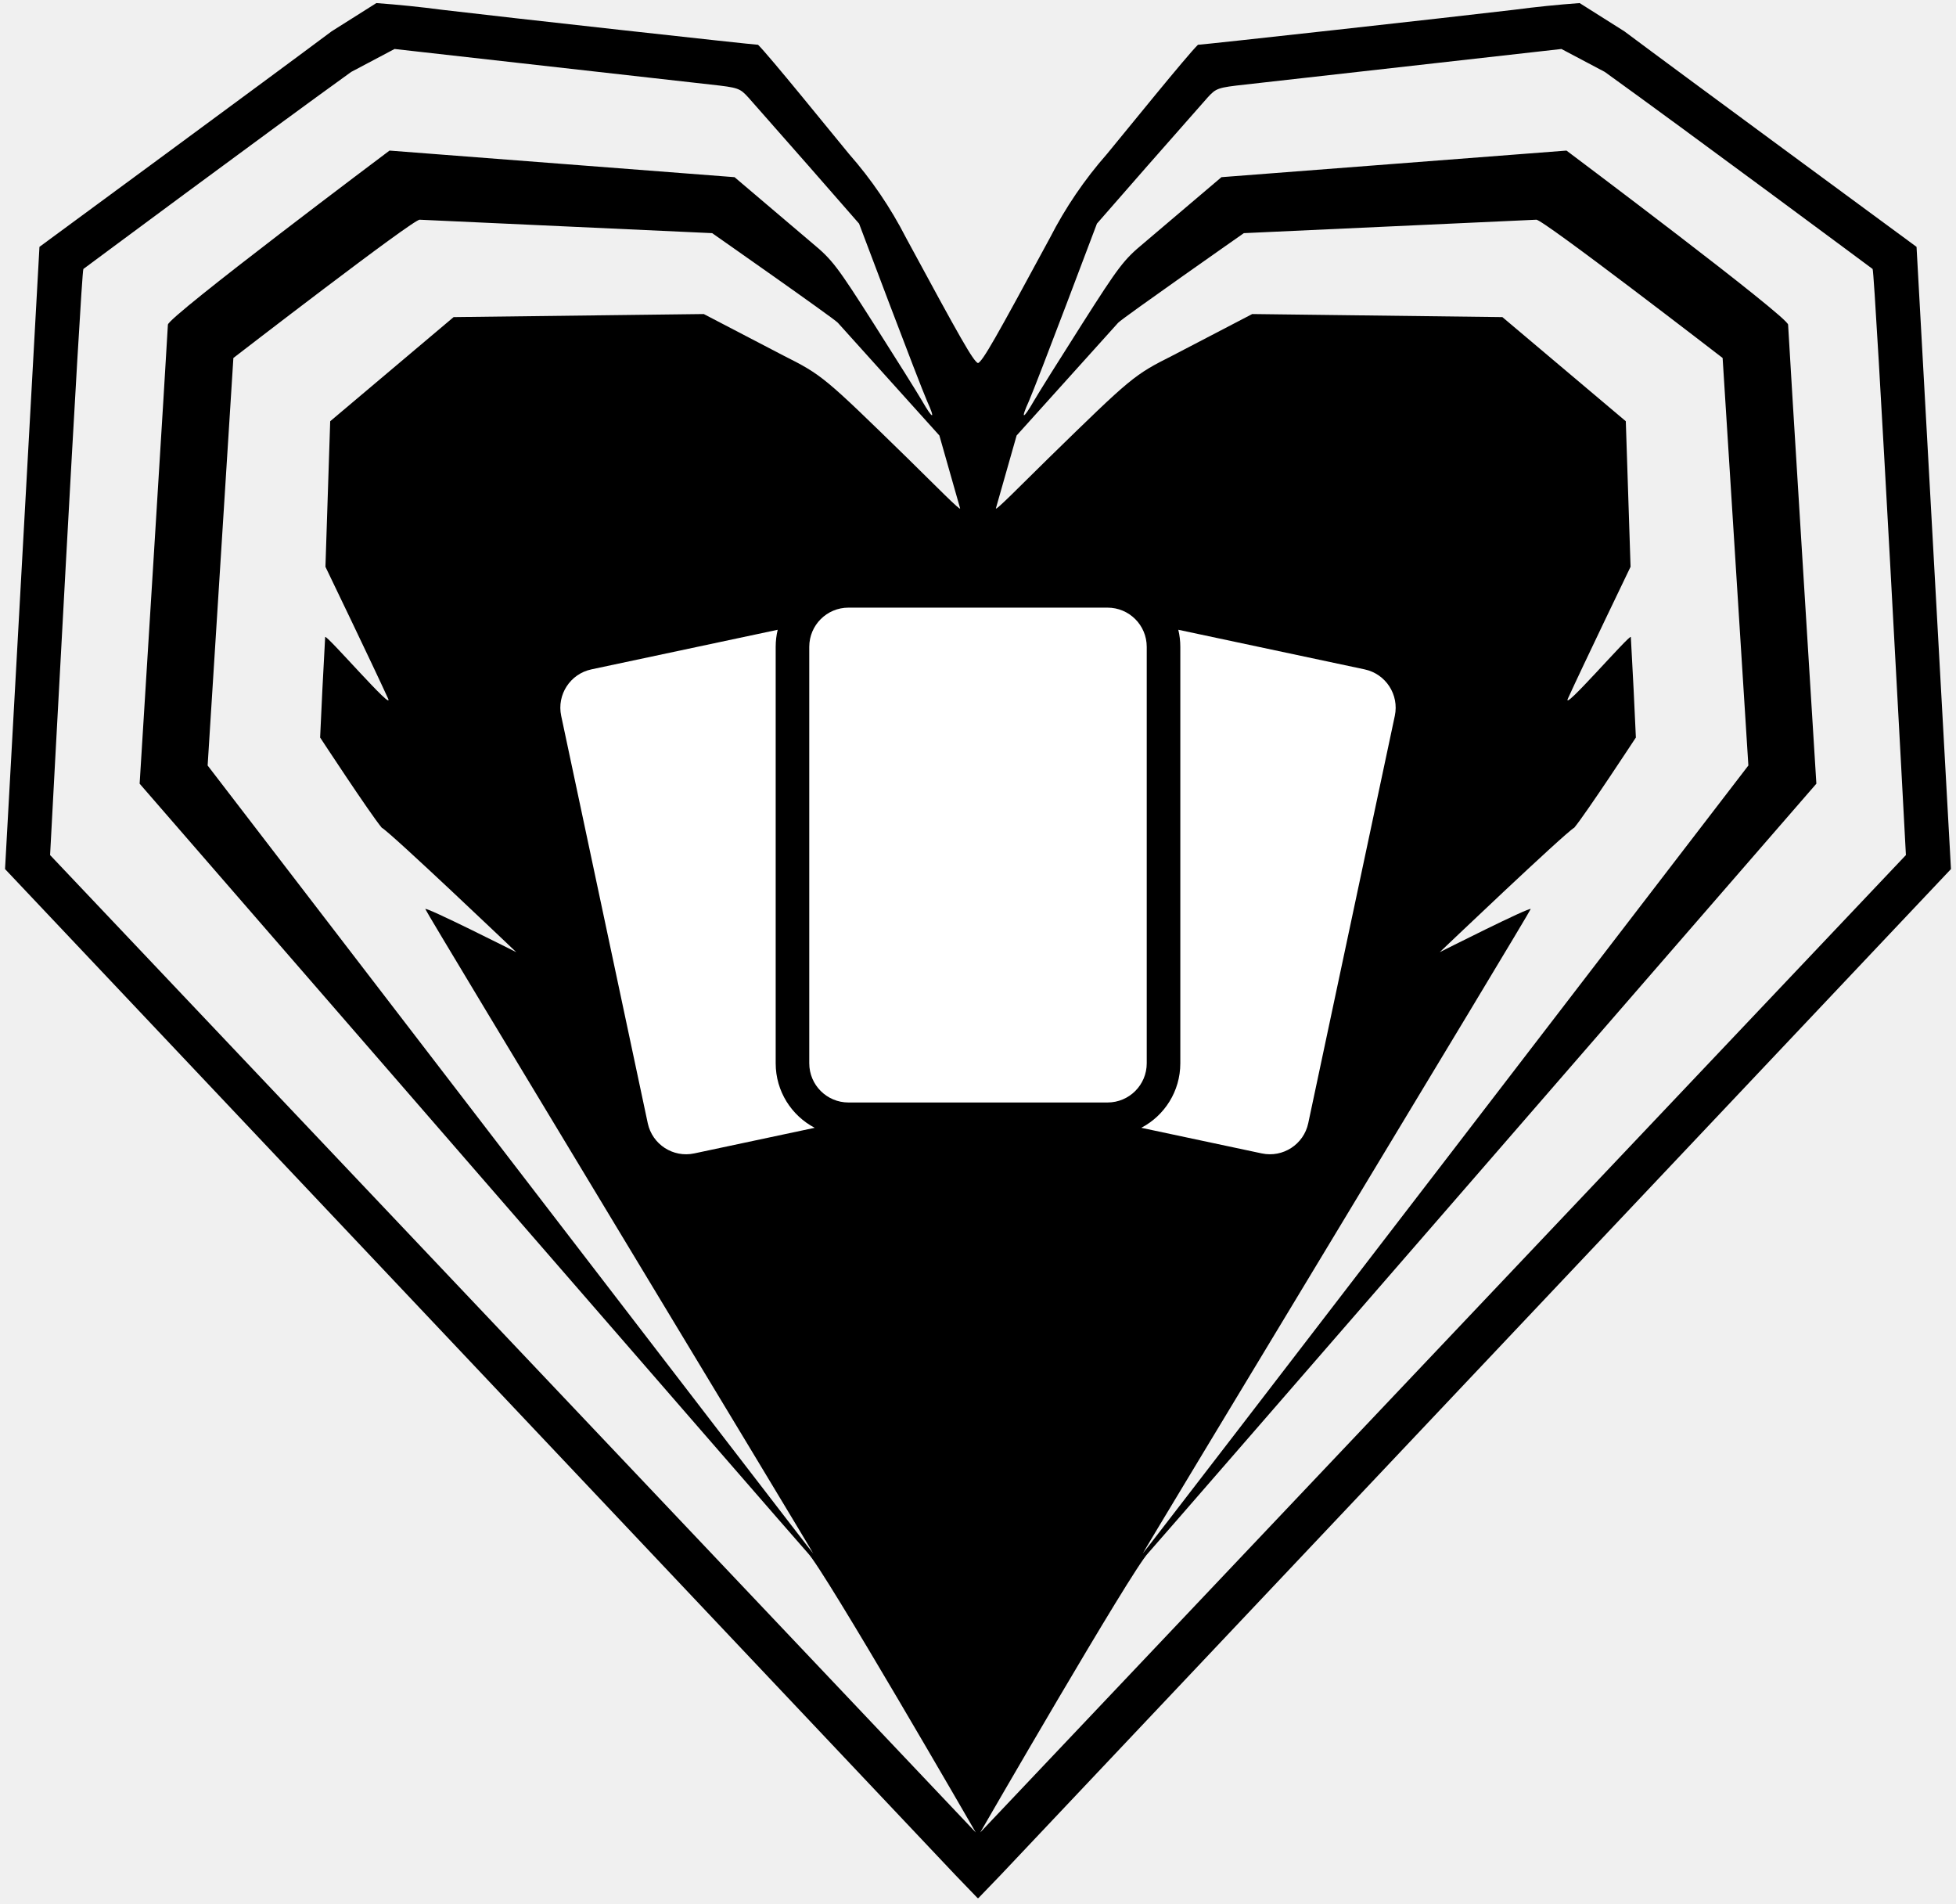
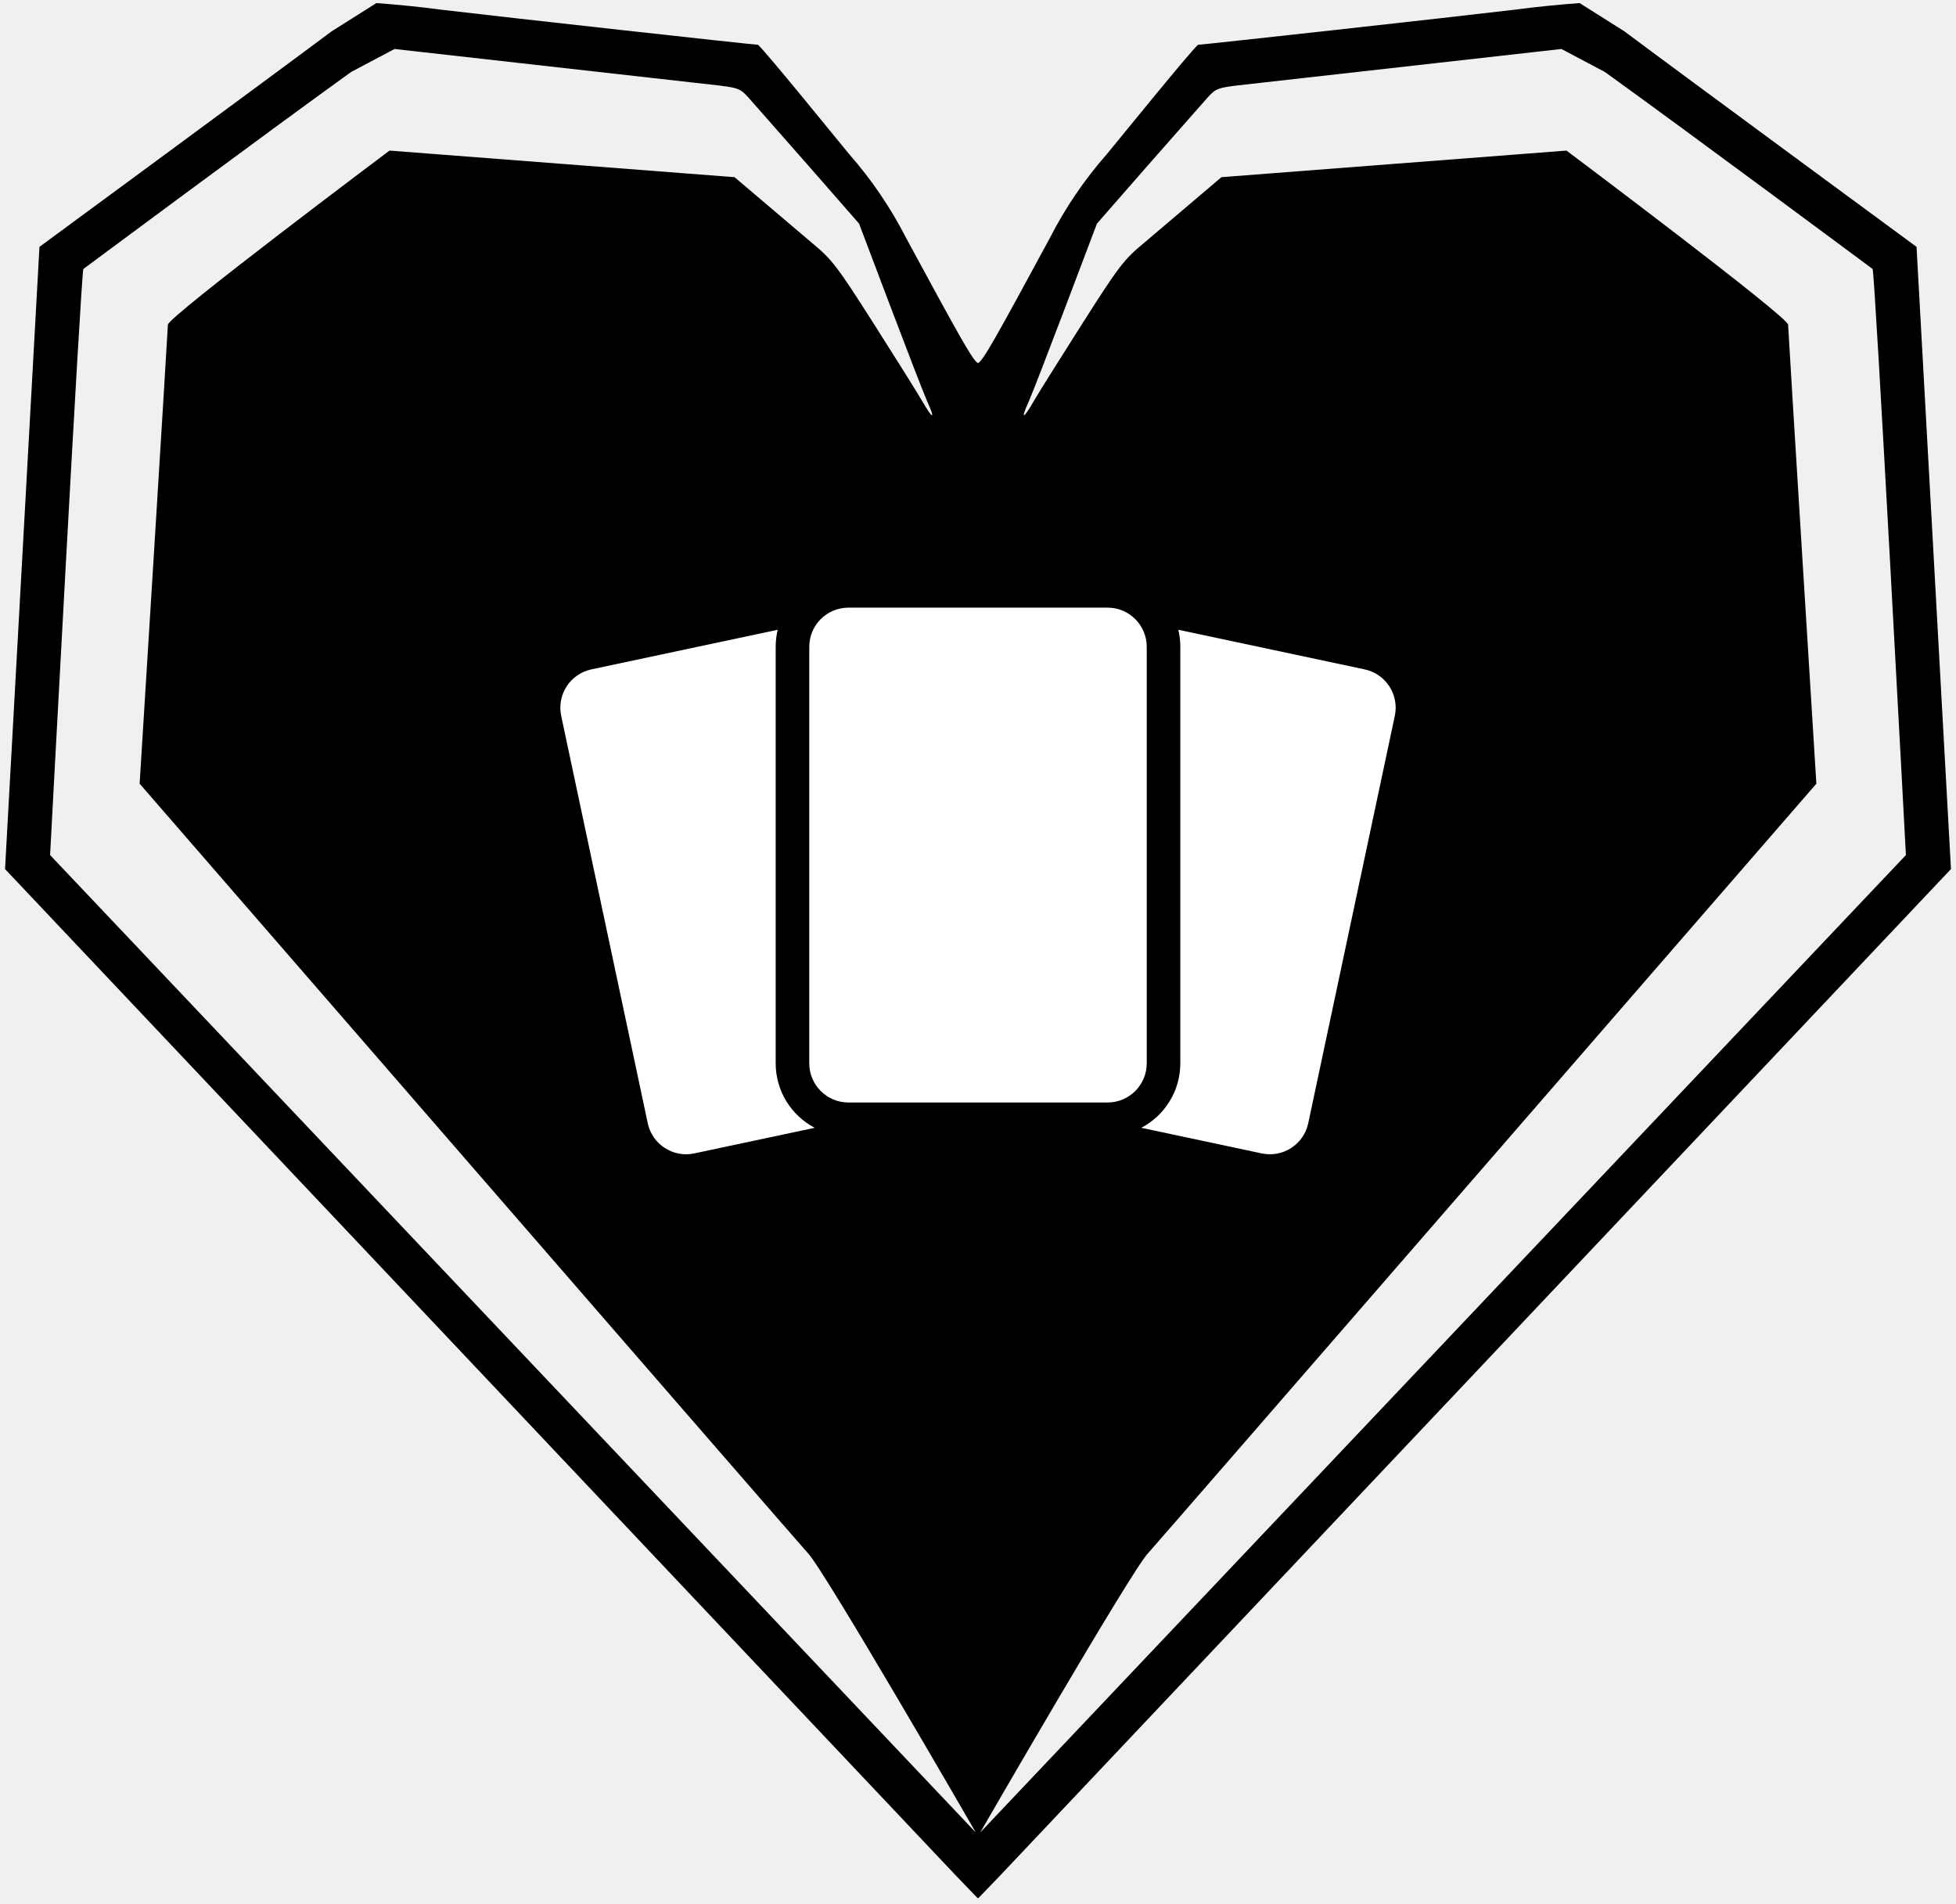
<svg xmlns="http://www.w3.org/2000/svg" viewBox="0 0 699 680" fill-rule="nonzero">
-   <path class="zone-frame" fill="currentColor" d="M134.5,1.1c7.855,0.571 15.692,1.371 23.5,2.4c20.9,2.5 111.3,12.5 112.9,12.5c3.9,3.8 25.9,31 32.5,39c8.021,9.113 14.874,19.191 20.4,30c19.521,36.096 23.95,43.957 25.7,44.741c1.75,-0.784 6.179,-8.645 25.7,-44.741c5.526,-10.809 12.379,-20.887 20.4,-30c6.6,-8 28.6,-35.2 32.5,-39c1.6,0 92,-10 112.9,-12.5c7.808,-1.029 15.645,-1.829 23.5,-2.4l16,10.1c19.5,14.6 104.4,77 104.4,77l12.3,222.3l-339.6,359.4l-8,8.3l-0.1,-0.105l-0.1,0.105l-8,-8.3l-339.6,-359.4l12.3,-222.3c0,0 84.9,-62.4 104.4,-77zM125.5,25.7c-29.2,21 -95.7,70.4 -95.7,70.4c-0.8,0.5 -11.9,209.4 -11.9,209.4l330.8,349.2c0,0 -54.2,-93.9 -60,-99.8c-2.8,-3 -238.8,-274.9 -238.8,-274.9c0,0 10.1,-162.3 10.1,-164c0,-2.8 79.2,-62.2 79.2,-62.2l123.3,9.5l27.8,23.6c7.1,5.9 8.8,8.1 22.1,29c7.9,12.4 15.6,24.7 17.1,27.3c3.9,6.8 4.9,6.9 1.8,0.1c-1.4,-3.2 -7.4,-18.8 -13.4,-34.6l-10.9,-28.8l-18.1,-20.7l-21.4,-24.3c-3.1,-3.4 -3.6,-3.6 -13.6,-4.7l-112.9,-12.7zM150,78.5c-1.8,-0.6 -66.6,49.4 -66.6,49.4l-9.2,145.6c0,0 216.1,281.5 216.4,281.5c0.3,0 -138.6,-229.4 -138.6,-230.2c0,-1 32.5,15.4 32.5,15.4c0,0 -44.6,-42.5 -48.1,-44.5c-4.3,-5.2 -22,-32.2 -22,-32.2l0.8,-17l1,-18.9c0.2,-1.3 25.4,27.9 22.4,21.8c-5,-11 -22.3,-46.9 -22.3,-46.9l1.7,-52l44.1,-37.2l89.4,-1.1l28.4,14.8c13.9,7 14.6,7.6 44.5,36.8c10.4,10.2 19,19 18.7,17.8l-7.4,-26l-36.3,-40.3c-1.6,-1.7 -44.9,-32 -44.9,-32zM558,17.5l-112.9,12.7c-10,1.1 -10.5,1.3 -13.6,4.7l-21.4,24.3l-18.1,20.7l-10.9,28.8c-6,15.8 -12,31.4 -13.4,34.6c-3.1,6.8 -2.1,6.7 1.8,-0.1c1.5,-2.6 9.2,-14.9 17.1,-27.3c13.3,-20.9 15,-23.1 22.1,-29l27.8,-23.6l123.3,-9.5c0,0 79.2,59.4 79.2,62.2c0,1.7 10.1,164 10.1,164c0,0 -236,271.9 -238.8,274.9c-5.8,5.9 -60,99.8 -60,99.8l330.8,-349.2c0,0 -11.1,-208.9 -11.9,-209.4c0,0 -66.5,-49.4 -95.7,-70.4zM444.5,83.3c0,0 -43.3,30.3 -44.9,32l-36.3,40.3l-7.4,26c-0.3,1.2 8.3,-7.6 18.7,-17.8c29.9,-29.2 30.6,-29.8 44.5,-36.8l28.4,-14.8l89.4,1.1l44.1,37.2l1.7,52c0,0 -17.3,35.9 -22.3,46.9c-3,6.1 22.2,-23.1 22.4,-21.8l1,18.9l0.8,17c0,0 -17.7,27 -22,32.2c-3.5,2 -48.1,44.5 -48.1,44.5c0,0 32.5,-16.4 32.5,-15.4c0,0.8 -138.9,230.2 -138.6,230.2c0.3,0 216.4,-281.5 216.4,-281.5l-9.2,-145.6c0,0 -64.8,-50 -66.6,-49.4z" />
+   <path class="zone-frame" fill="currentColor" d="M134.5,1.1c7.855,0.571 15.692,1.371 23.5,2.4c20.9,2.5 111.3,12.5 112.9,12.5c3.9,3.8 25.9,31 32.5,39c8.021,9.113 14.874,19.191 20.4,30c19.521,36.096 23.95,43.957 25.7,44.741c1.75,-0.784 6.179,-8.645 25.7,-44.741c5.526,-10.809 12.379,-20.887 20.4,-30c6.6,-8 28.6,-35.2 32.5,-39c1.6,0 92,-10 112.9,-12.5c7.808,-1.029 15.645,-1.829 23.5,-2.4l16,10.1c19.5,14.6 104.4,77 104.4,77l12.3,222.3l-339.6,359.4l-8,8.3l-0.1,-0.105l-0.1,0.105l-8,-8.3l-339.6,-359.4l12.3,-222.3c0,0 84.9,-62.4 104.4,-77zM125.5,25.7c-29.2,21 -95.7,70.4 -95.7,70.4c-0.8,0.5 -11.9,209.4 -11.9,209.4l330.8,349.2c0,0 -54.2,-93.9 -60,-99.8c-2.8,-3 -238.8,-274.9 -238.8,-274.9c0,0 10.1,-162.3 10.1,-164c0,-2.8 79.2,-62.2 79.2,-62.2l123.3,9.5l27.8,23.6c7.1,5.9 8.8,8.1 22.1,29c7.9,12.4 15.6,24.7 17.1,27.3c3.9,6.8 4.9,6.9 1.8,0.1c-1.4,-3.2 -7.4,-18.8 -13.4,-34.6l-10.9,-28.8l-18.1,-20.7l-21.4,-24.3c-3.1,-3.4 -3.6,-3.6 -13.6,-4.7l-112.9,-12.7zM558,17.5l-112.9,12.7c-10,1.1 -10.5,1.3 -13.6,4.7l-21.4,24.3l-18.1,20.7l-10.9,28.8c-6,15.8 -12,31.4 -13.4,34.6c-3.1,6.8 -2.1,6.7 1.8,-0.1c1.5,-2.6 9.2,-14.9 17.1,-27.3c13.3,-20.9 15,-23.1 22.1,-29l27.8,-23.6l123.3,-9.5c0,0 79.2,59.4 79.2,62.2c0,1.7 10.1,164 10.1,164c0,0 -236,271.9 -238.8,274.9c-5.8,5.9 -60,99.8 -60,99.8l330.8,-349.2c0,0 -11.1,-208.9 -11.9,-209.4c0,0 -66.5,-49.4 -95.7,-70.4z" />
+   <path class="zone-frame-inner" fill="currentColor" d="M254.5,83.3c0,0 43.3,30.3 44.9,32l36.3,40.3l7.4,26c0.3,1.2 -8.3,-7.6 -18.7,-17.8c-29.9,-29.2 -30.6,-29.8 -44.5,-36.8l-28.4,-14.8l-89.4,1.1l-44.1,37.2l-1.7,52c0,0 17.3,35.9 22.3,46.9c3,6.1 -22.2,-23.1 -22.4,-21.8l-1,18.9l-0.8,17c0,0 17.7,27 22,32.2c3.5,2 48.1,44.5 48.1,44.5c0,0 -32.5,-16.4 -32.5,-15.4c0,0.8 138.9,230.2 138.6,230.2c-0.3,0 -216.4,-281.5 -216.4,-281.5l9.2,-145.6c0,0 64.8,-50 66.6,-49.4zM549,78.5c1.8,-0.6 66.6,49.4 66.6,49.4l9.2,145.6c0,0 -216.1,281.5 -216.4,281.5c-0.3,0 138.6,-229.4 138.6,-230.2c0,-1 -32.5,15.4 -32.5,15.4c0,0 44.6,-42.5 48.1,-44.5c4.3,-5.2 22,-32.2 22,-32.2l-0.8,-17l-1,-18.9c-0.2,-1.3 -25.4,27.9 -22.4,21.8c5,-11 22.3,-46.9 22.3,-46.9l-1.7,-52l-44.1,-37.2l-89.4,-1.1l-28.4,14.8c-13.9,7 -14.6,7.6 -44.5,36.8c-10.4,10.2 -19,19 -18.7,17.8l7.4,-26l36.3,-40.3c1.6,-1.7 44.9,-32 44.9,-32z" />
  <path class="zone-card-side" fill="#fff" d="M248.091,412.095c-7.563,1.608 -14.997,-3.22 -16.605,-10.783l-30.937,-145.548c-1.608,-7.563 3.22,-14.997 10.783,-16.605l66.586,-14.153c-0.47,1.955 -0.718,3.996 -0.718,6.095v148.8c0,10.009 5.656,18.697 13.946,23.043zM407.854,402.943c8.29,-4.346 13.946,-13.034 13.946,-23.043v-148.8c0,-2.099 -0.249,-4.14 -0.718,-6.095l66.586,14.153c7.563,1.608 12.391,9.042 10.783,16.605l-30.937,145.548c-1.608,7.563 -9.042,12.391 -16.605,10.783z" />
  <path class="zone-card-center" fill="#fff" d="M303.2,393.9c-7.732,0 -14,-6.268 -14,-14v-148.8c0,-7.732 6.268,-14 14,-14h92.6c7.732,0 14,6.268 14,14v148.8c0,7.732 -6.268,14 -14,14z" />
  <path class="zone-rays" fill="currentColor" d="M261,455l34.7,32.4c1.4,1.3 35.1,101.2 37.1,106.3c5.3,13.9 4.5,13.1 -4.5,-4.7l-61.8,-117.5zM432.5,471.5l-61.8,117.5c-9,17.8 -9.8,18.6 -4.5,4.7c2,-5.1 35.7,-105 37.1,-106.3l34.7,-32.4z" />
</svg>
